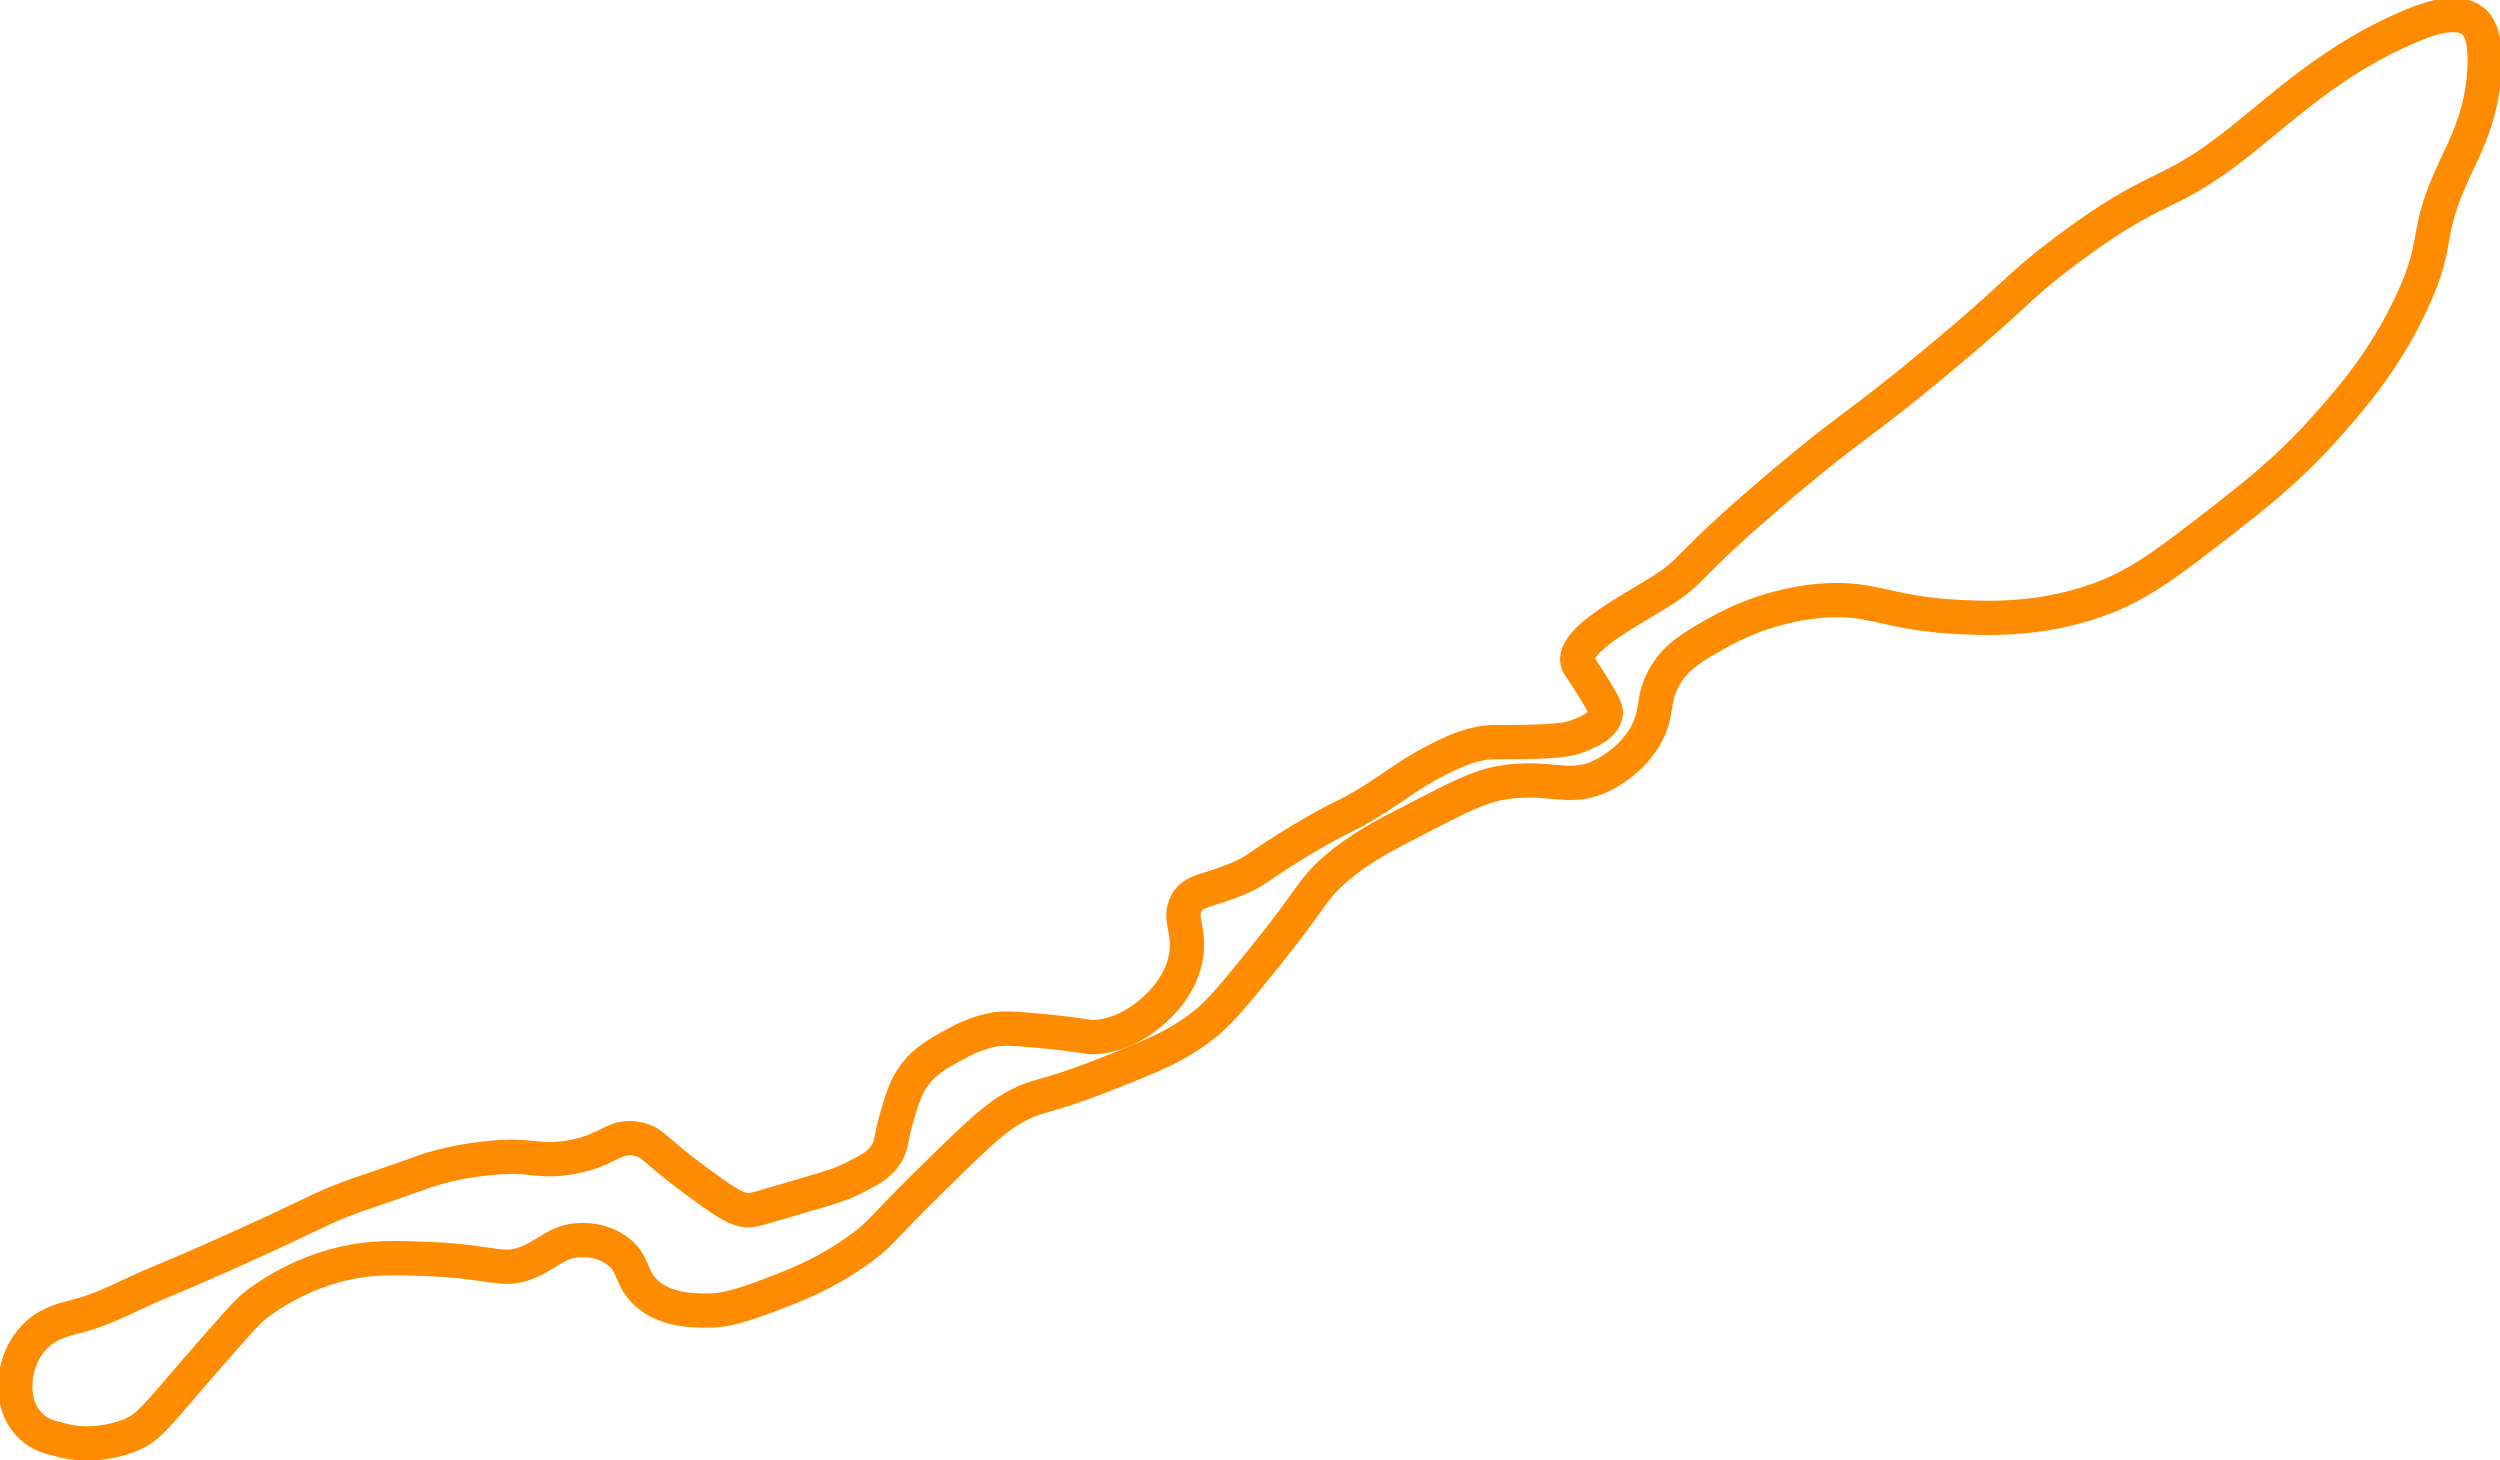
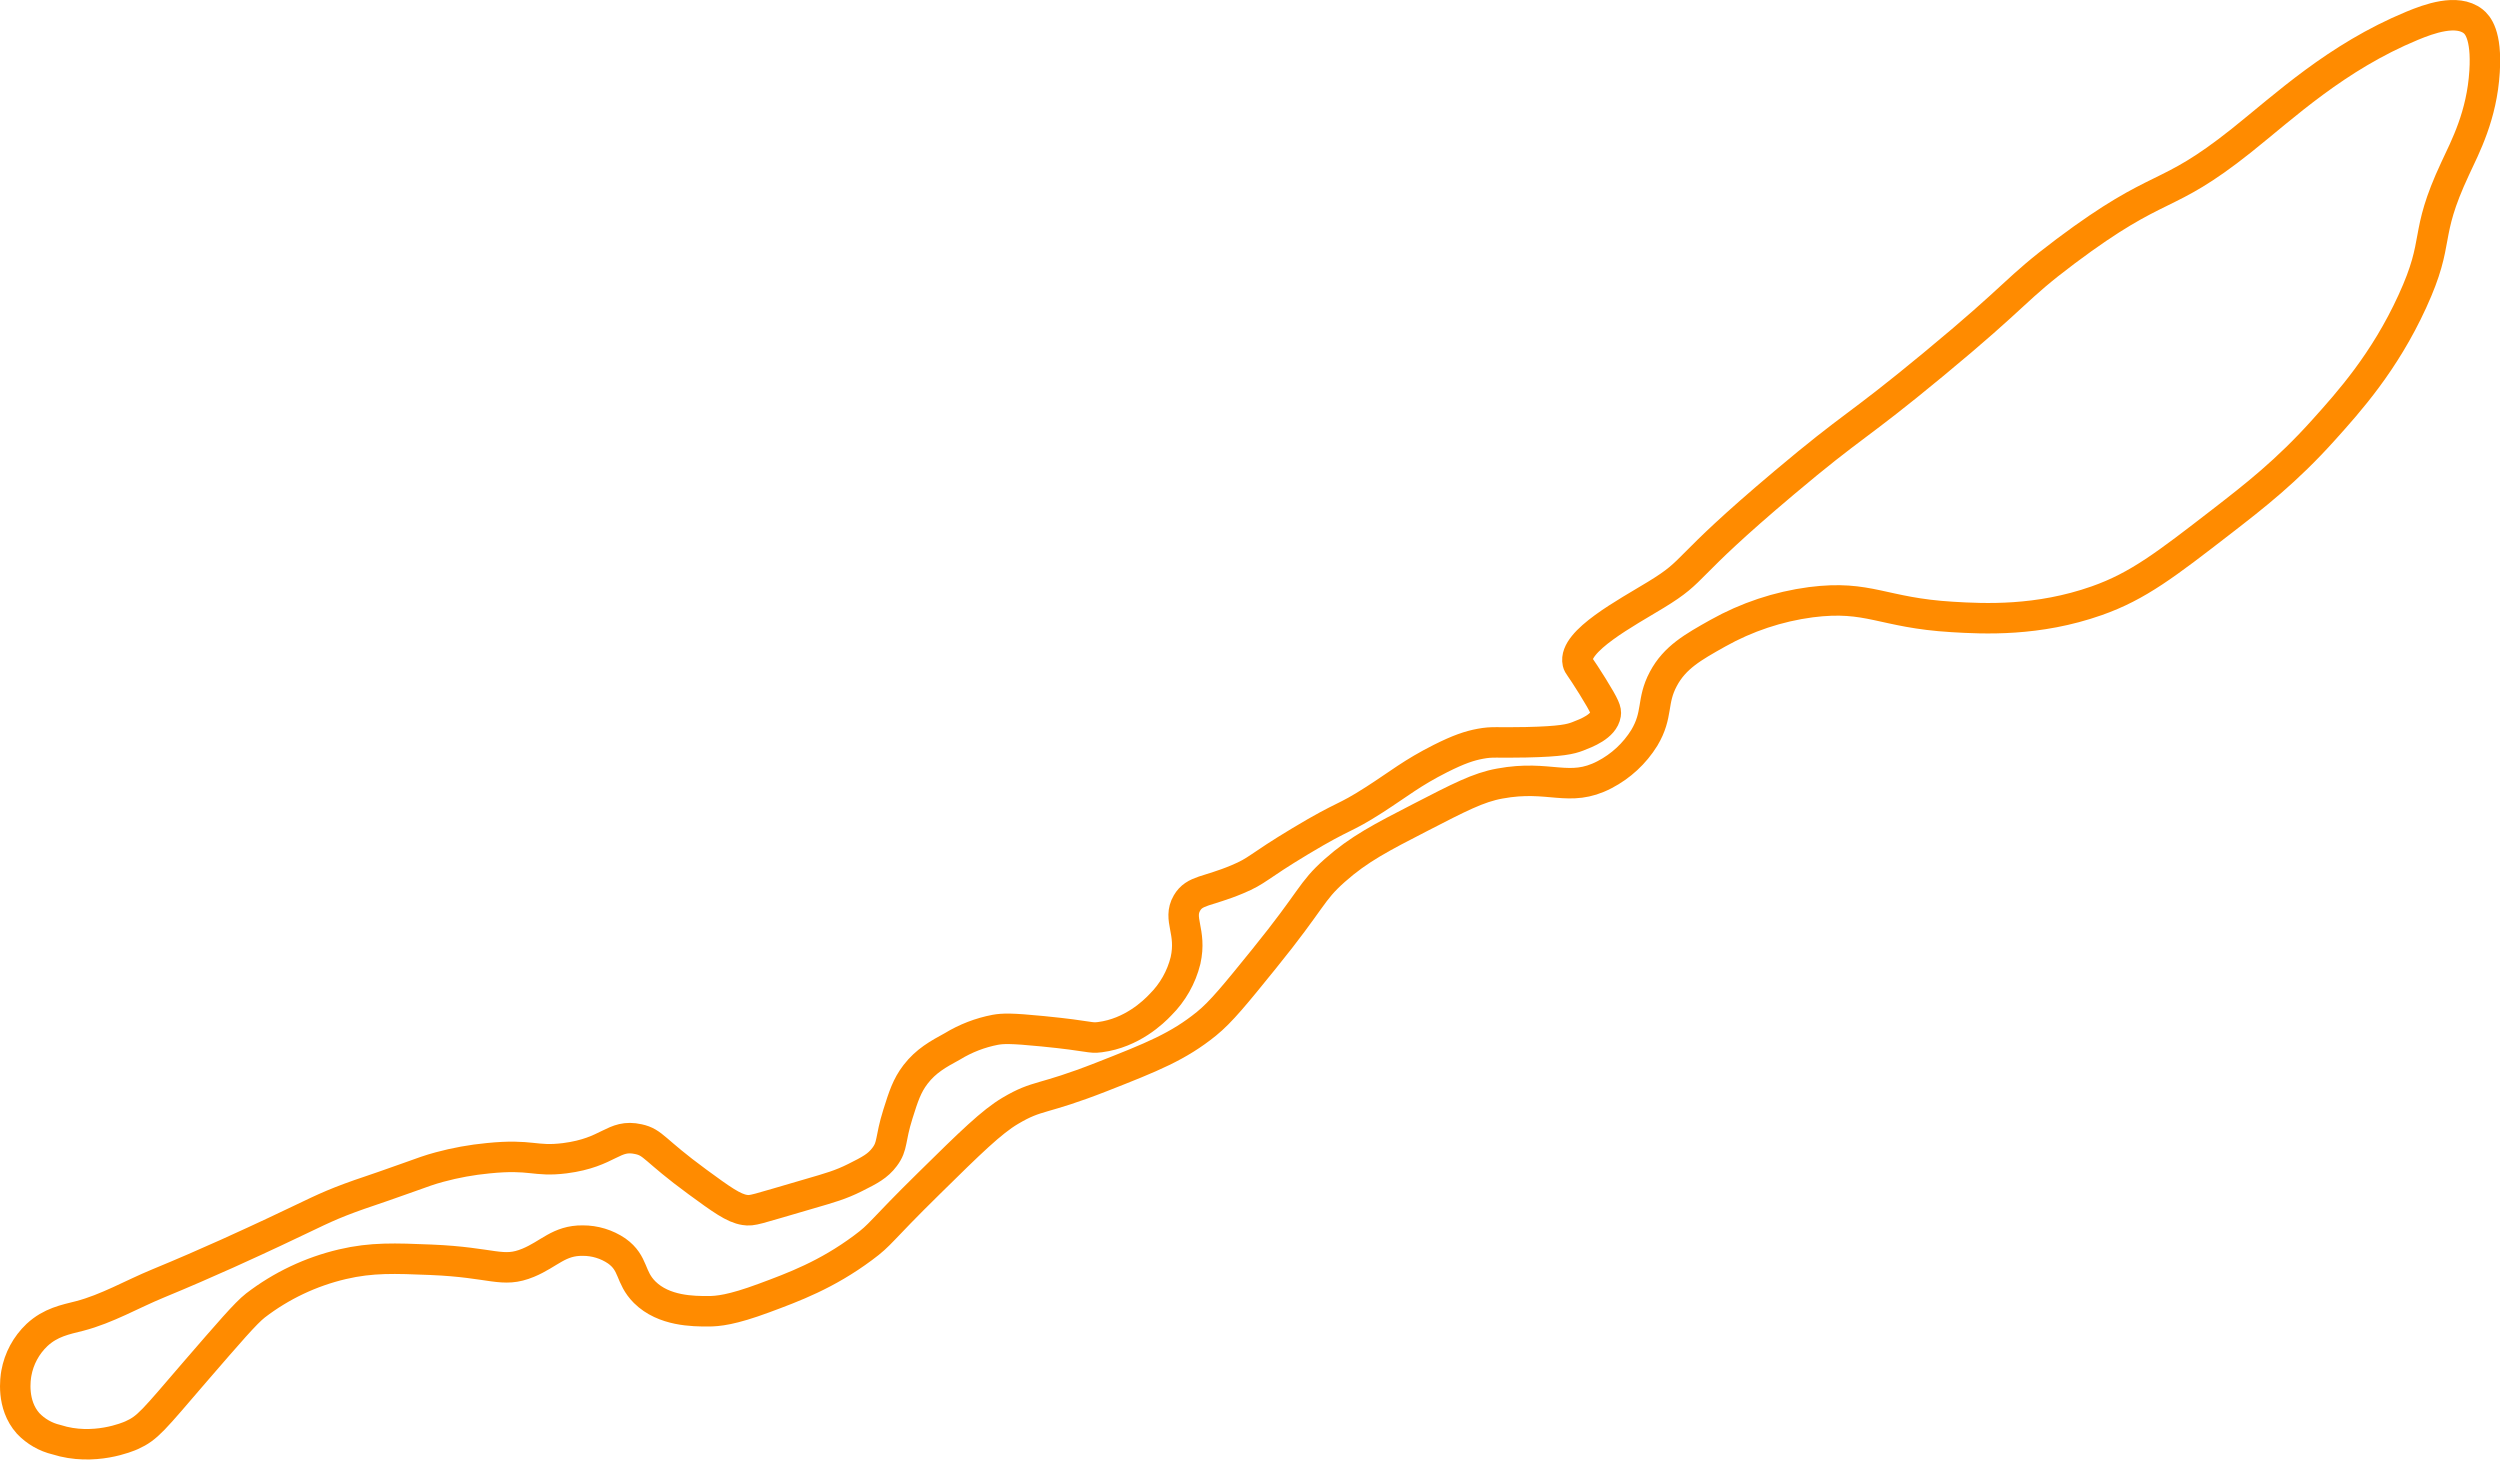
- <svg xmlns="http://www.w3.org/2000/svg" version="1.1" id="Layer_1" x="0px" y="0px" viewBox="0 0 656.4 383.2" style="enable-background:new 0 0 656.4 383.2;" xml:space="preserve">
-   <path style="fill:none;stroke:#FF8B00;stroke-width:9;stroke-miterlimit:10;" d="M7.4,373.7c-4.5-5-3.3-11.9-3.1-13.2  c0.2-1,1.1-6.1,5.4-10.1c3.6-3.3,7.5-4,11.2-5c7.2-1.9,13.7-5.7,20.5-8.5c13.5-5.6,24.7-10.8,30.6-13.5c10.5-4.9,13-6.4,19.7-8.9  c4-1.5,4.7-1.6,15.5-5.4c3.9-1.4,5.5-2,8.1-2.7c2.7-0.7,6.9-1.7,12.8-2.3c11.5-1.2,12.1,1,20.1,0c11.7-1.5,12.7-6.5,19.4-5  c4,0.9,3.9,2.7,15.5,11.2c6.3,4.6,9.5,6.9,12.4,7.4c2.1,0.3,2.6-0.1,17-4.3c5.4-1.6,8.2-2.3,12-4.3c3.8-1.9,5.9-3,7.7-5.4  c2.2-2.9,1.4-4.4,3.5-11.2c1.4-4.6,2.3-7.5,4.6-10.5c2.7-3.5,5.9-5.3,9.7-7.4c2.7-1.5,6.2-3.4,11.2-4.3c2-0.3,3.9-0.4,12.4,0.4  c13,1.3,12.3,1.9,15.1,1.5c8.4-1.1,14-6.6,15.9-8.5c1.7-1.8,5.3-5.7,6.6-11.6c1.7-7.7-2.1-10.8,0.4-15.1c2-3.4,5.3-2.9,13.2-6.2  c5.6-2.3,5-3.1,16.6-10.1c12-7.2,11-5.5,19.4-10.8c6.7-4.3,9.8-7,17.4-10.8c4.8-2.4,7.6-3.3,10.5-3.9c3.3-0.6,4.1-0.2,12-0.4  c9.3-0.2,11.7-0.8,13.5-1.5c2.3-0.9,6.8-2.6,7.4-5.8c0.2-0.9-0.1-1.9-3.5-7.4c-3.4-5.4-3.7-5.4-3.9-6.2  c-1.3-5.7,12.9-13.1,20.5-17.8c11.2-6.8,6-6.1,33.7-29.4c18.5-15.6,18.7-14.1,39.1-31c23-19,21.1-19.5,34.8-29.8  c25.2-18.9,25.8-12.9,46.1-29c11.3-9,24.9-21.9,44.9-30.2c4.4-1.8,11.7-4.5,16-1.2c1.1,0.9,3.6,3.5,3,13.2  c-0.7,11.6-5,19.7-7.7,25.5c-8.5,18.1-3.6,18.3-11.2,34.8c-7.3,15.9-16.7,26.4-23.2,33.7c-9.8,10.9-18.4,17.5-26.7,24  c-14.7,11.4-22.1,17.1-32.9,20.9c-15.5,5.5-29.6,4.8-37.9,4.3c-18.5-1.1-21.8-5.8-37.2-3.9c-3.2,0.4-13.4,1.9-24.4,8.1  c-6.6,3.7-11.3,6.4-14.3,12c-3.2,5.9-1.3,9.3-5,15.5c-3.4,5.6-8.3,8.5-10.5,9.7c-9.3,4.9-14.3-0.1-27.5,2.3  c-5.6,1-10.7,3.7-20.9,8.9c-10.3,5.3-16.1,8.3-22.5,13.9c-6.4,5.7-5.7,7.3-18.6,23.2c-7.5,9.3-11.3,13.9-15.1,17  c-7.4,6-14.2,8.7-27.5,13.9c-16,6.3-16.6,4.5-24,8.9c-4.9,2.9-10.4,8.3-21.3,19c-13.4,13.2-12.4,13.3-17.4,17  c-9.5,7.1-18.2,10.3-25.9,13.2c-8.5,3.2-12.1,3.5-14.7,3.5c-3.9,0-11.6,0-16.6-5c-4-4-2.7-7.5-7.4-10.8c-3.6-2.6-7.6-2.7-8.9-2.7  c-6.3-0.1-8.8,3.5-14.3,5.8c-6.8,2.8-9.1-0.1-25.5-0.8c-9.4-0.4-15.5-0.6-23.2,1.2c-12.2,2.9-20.4,9-22.8,10.8  c-2.6,2-7,7.2-15.9,17.4c-11,12.8-12.4,14.7-16.6,16.6c-0.9,0.4-9.9,4.3-19.7,1.2C12.5,377.3,9.7,376.3,7.4,373.7z" />
+ <svg xmlns="http://www.w3.org/2000/svg" id="Layer_1" data-name="Layer 1" viewBox="0 0 656.37 383.19">
+   <path id="jeddah" d="M7.07,372.63c-4.46-5-3.31-11.93-3.1-13.16a18.29,18.29,0,0,1,5.42-10.06c3.59-3.34,7.47-4.05,11.22-5,7.17-1.87,13.68-5.69,20.52-8.51,13.49-5.56,24.72-10.81,30.58-13.55,10.51-4.92,13-6.4,19.74-8.9,4-1.49,4.75-1.58,15.49-5.42,3.9-1.4,5.49-2,8.13-2.71A76.46,76.46,0,0,1,127.84,303c11.49-1.16,12.14,1,20.13,0,11.74-1.5,12.68-6.49,19.35-5,4,.88,3.9,2.74,15.49,11.23,6.28,4.6,9.48,6.91,12.39,7.35,2.1.32,2.56-.06,17-4.25,5.43-1.58,8.17-2.34,12-4.26s5.94-3,7.74-5.42c2.2-2.94,1.35-4.44,3.48-11.23,1.45-4.59,2.35-7.46,4.65-10.45,2.73-3.54,5.9-5.29,9.68-7.35A33.8,33.8,0,0,1,261,269.28c2-.34,3.95-.45,12.39.38,13,1.28,12.26,1.92,15.1,1.55,8.36-1.08,14.05-6.58,15.87-8.51a24.77,24.77,0,0,0,6.58-11.62c1.7-7.66-2.12-10.81.38-15.09,2-3.43,5.33-2.91,13.17-6.2,5.57-2.33,5-3.07,16.64-10.06,12-7.2,11.05-5.5,19.36-10.84,6.7-4.31,9.81-7,17.41-10.84,4.79-2.4,7.55-3.33,10.46-3.87,3.29-.61,4.1-.21,12-.39,9.31-.2,11.68-.83,13.54-1.54,2.34-.9,6.85-2.62,7.36-5.81.15-.95-.08-1.88-3.48-7.36s-3.69-5.36-3.88-6.19c-1.27-5.65,12.86-13.13,20.52-17.81,11.17-6.81,6-6.1,33.68-29.41,18.53-15.62,18.66-14.1,39.09-31,23-19,21.14-19.52,34.84-29.81C567.21,46,567.82,52,588.1,35.86c11.31-9,24.94-21.92,44.9-30.19,4.36-1.81,11.74-4.52,16-1.17,1.11.88,3.61,3.46,3,13.17-.71,11.58-5,19.66-7.74,25.54-8.46,18.11-3.65,18.34-11.23,34.84-7.32,16-16.71,26.42-23.23,33.68-9.75,10.88-18.36,17.54-26.7,24-14.73,11.39-22.09,17.09-32.91,20.9-15.51,5.47-29.63,4.76-37.93,4.26-18.47-1.1-21.79-5.83-37.16-3.87a68.24,68.24,0,0,0-24.39,8.13c-6.56,3.68-11.31,6.35-14.32,12-3.17,5.93-1.3,9.28-5,15.48a26.83,26.83,0,0,1-10.45,9.68c-9.31,4.85-14.34-.11-27.48,2.32-5.62,1-10.72,3.67-20.9,8.91s-16.1,8.28-22.46,13.93-5.66,7.28-18.58,23.23c-7.5,9.27-11.26,13.9-15.09,17-7.42,6-14.22,8.72-27.49,13.93-16,6.28-16.64,4.55-24,8.91-4.9,2.9-10.43,8.3-21.29,19-13.4,13.17-12.45,13.33-17.42,17-9.51,7.07-18.19,10.29-25.93,13.16-8.52,3.16-12.15,3.48-14.71,3.48-3.85,0-11.61,0-16.65-5-4-4-2.72-7.54-7.35-10.84a15.77,15.77,0,0,0-8.91-2.71c-6.25-.08-8.77,3.51-14.32,5.81-6.84,2.83-9.11-.1-25.55-.78-9.41-.38-15.5-.64-23.22,1.17a60,60,0,0,0-22.84,10.83c-2.57,2-7,7.18-15.87,17.42-11,12.79-12.39,14.74-16.65,16.65-.87.39-9.91,4.29-19.74,1.16A15.05,15.05,0,0,1,7.07,372.63Z" transform="translate(0.32 1.09)" style="fill:none;stroke:#ff8b00;stroke-miterlimit:10;stroke-width:8px" />
</svg>
